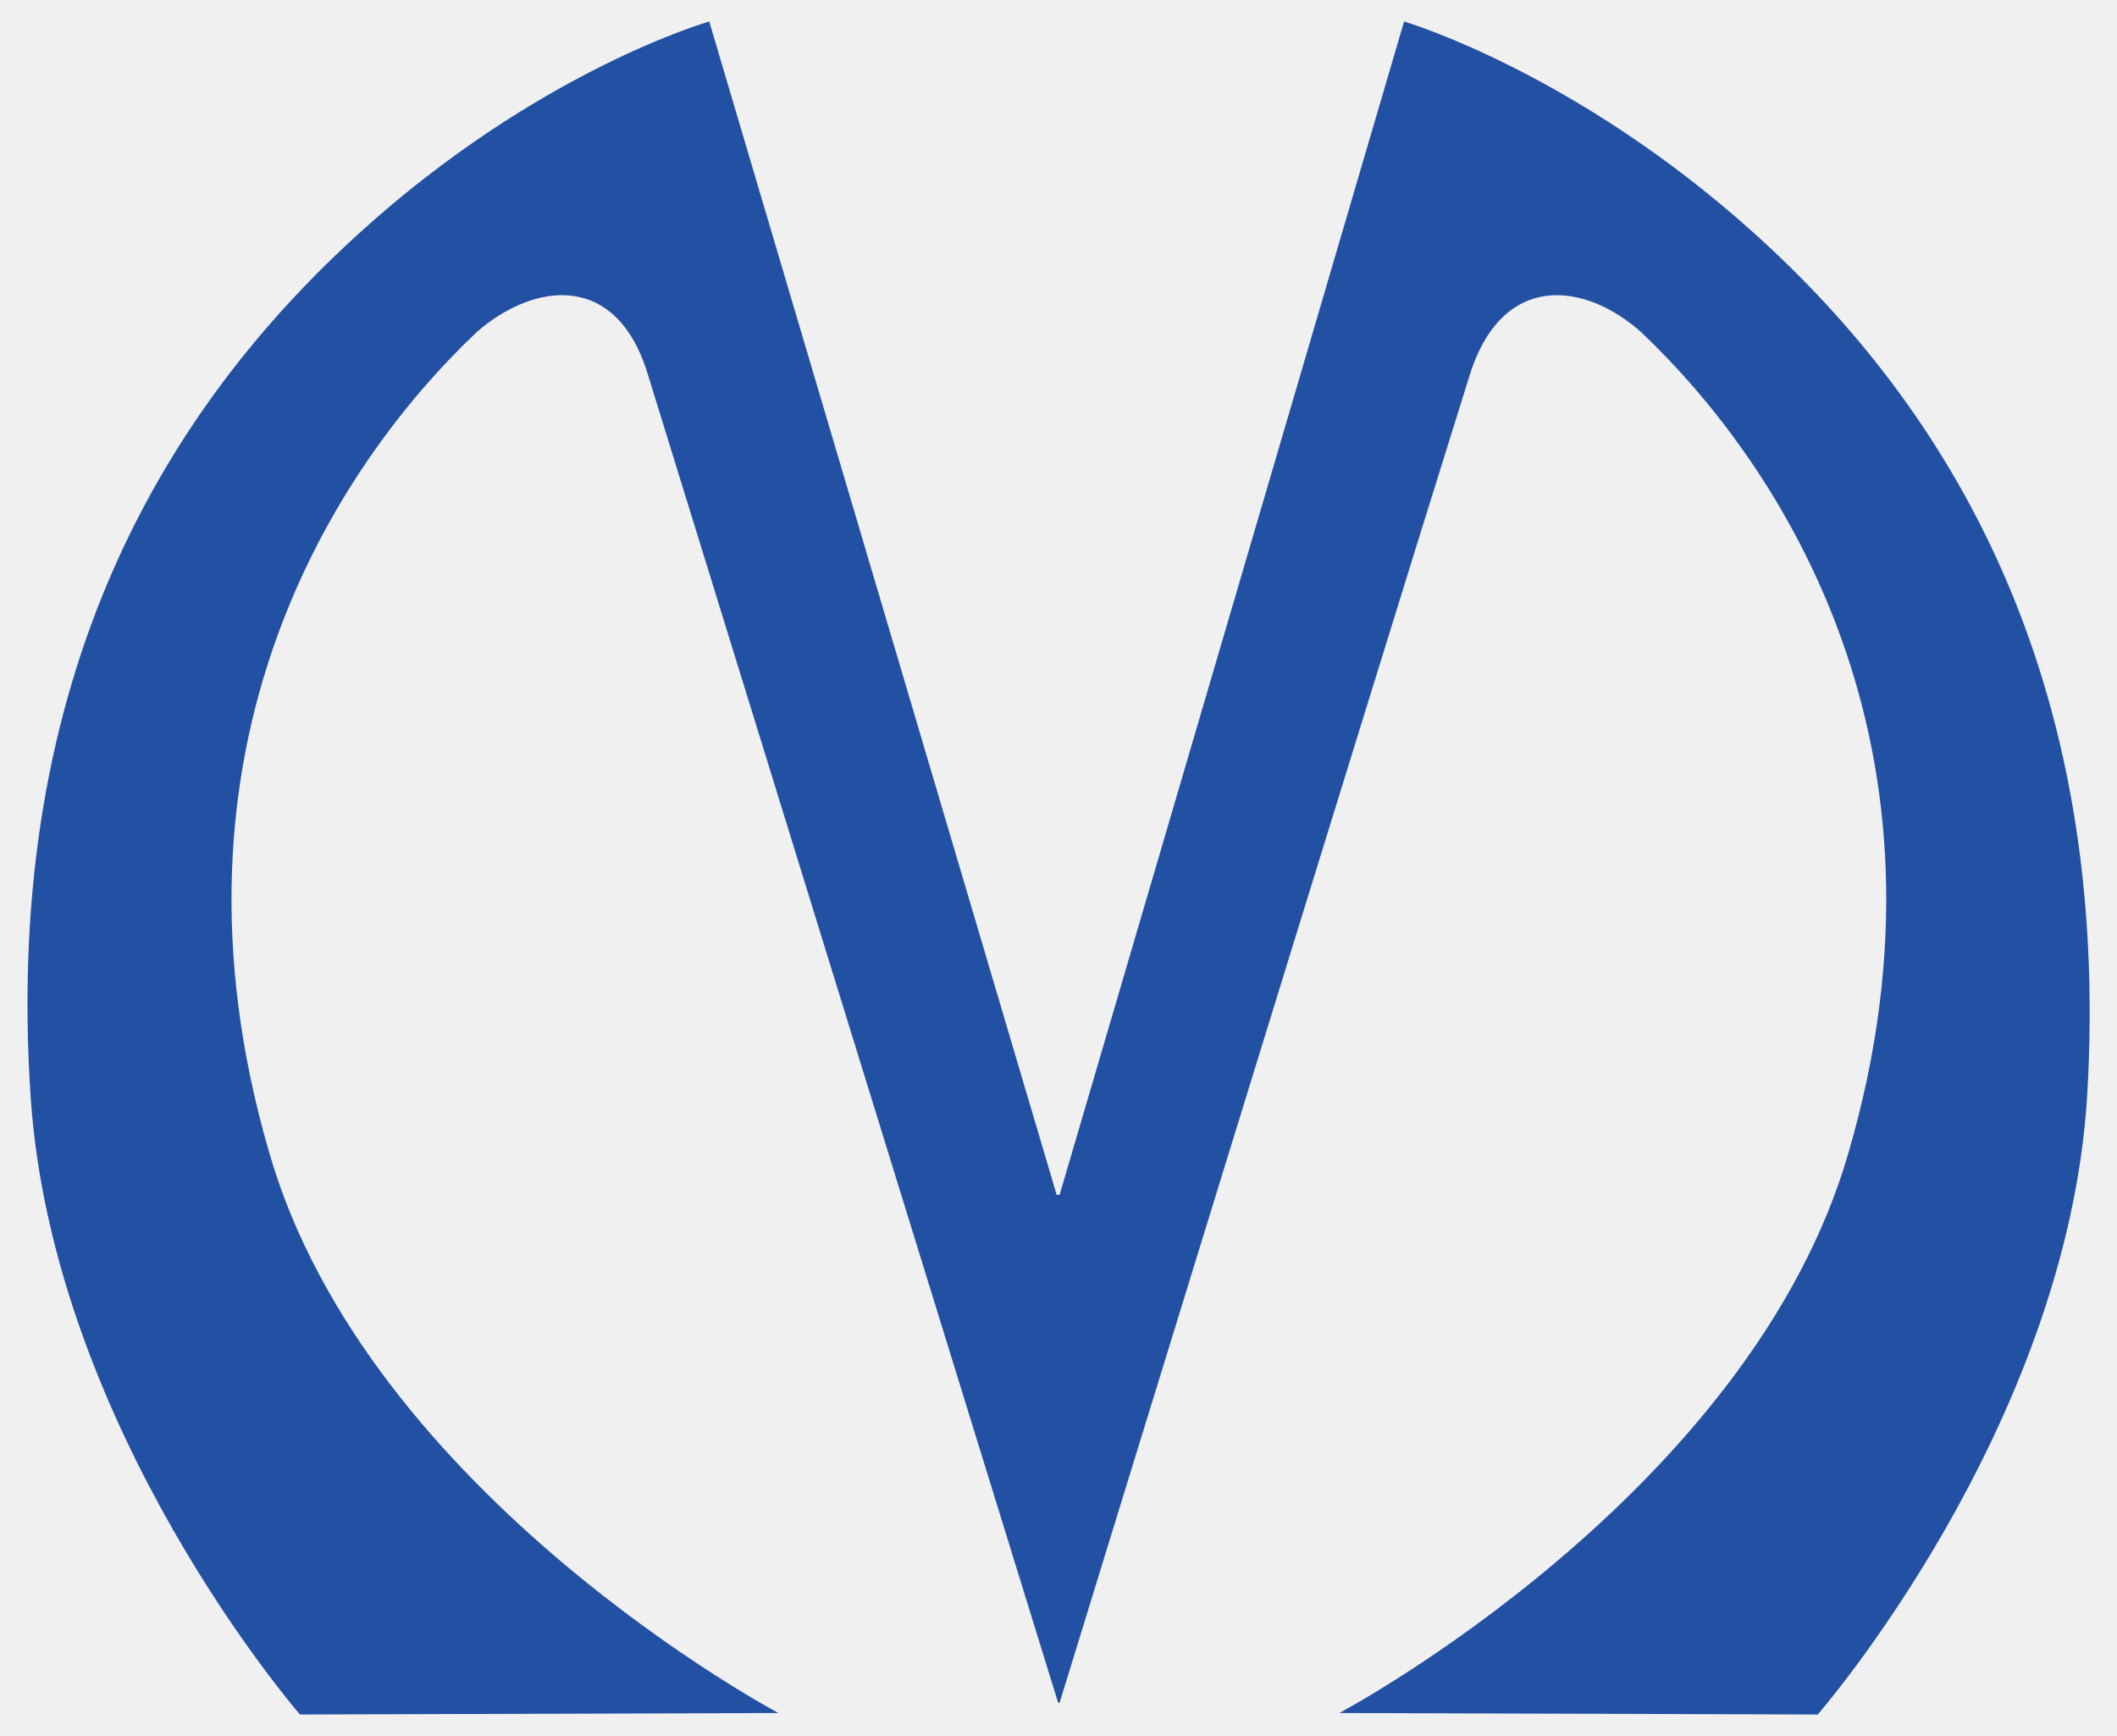
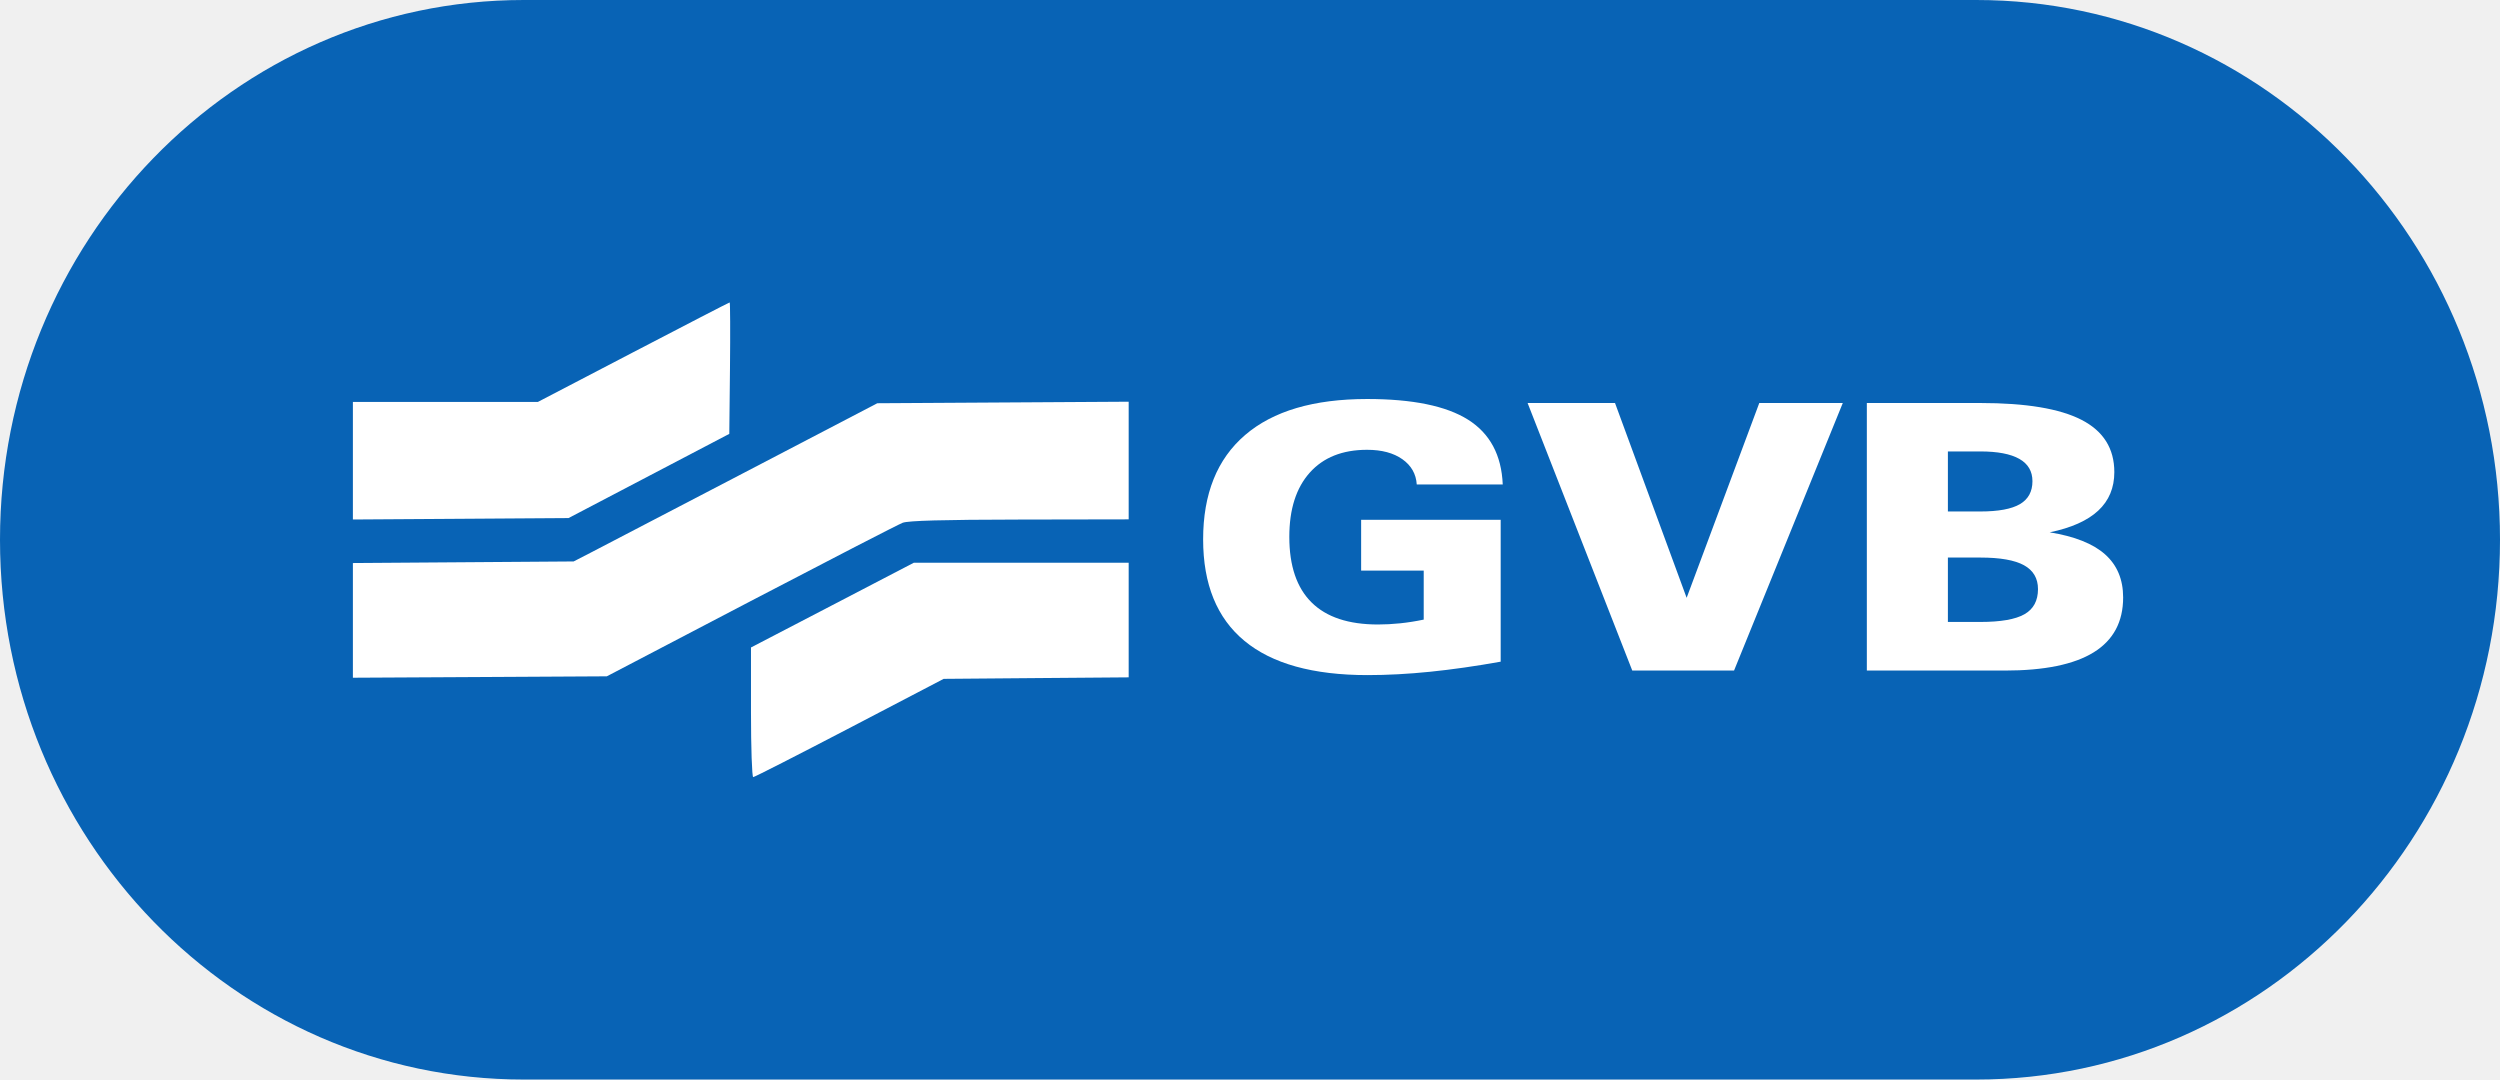
- <svg xmlns="http://www.w3.org/2000/svg" xml:space="preserve" width="200px" height="164px" version="1.1" viewBox="0 0 20000000 16431925" id="svg2999" style="image-rendering:optimizeQuality;shape-rendering:geometricPrecision;text-rendering:geometricPrecision">
-   <defs id="defs3001">
-     <style type="text/css" id="style3003">
-    
-     .fil0 {fill:#2250A3}
-    
-   </style>
-   </defs>
-   <g id="Слой_x0020_1">
-     <path id="path4" class="fil0" d="M16587653 2210131c-1700019-1532864-3316460-2006601-3316460-2006601l-3260695 11105962-27915 0-3288554-11105962c0 0-1616441 459831-3316469 2006601-1811521 1644244-3372188 4166451-3107437 8165690 209033 3163155 2550066 5852573 2550066 5852573l4528798-13953c0 0-3887793-2062319-4821418-5309108-1114789-3832028 627052-6493587 1964789-7761634 543465-473793 1337728-585286 1630338 431972 1003305 3246789 3873840 12541230 3873840 12541230l13962 47c0 0 2856629-9294441 3873831-12541230 306573-1017258 1100845-905756 1630347-431972 1337737 1268056 3079577 3929559 1964779 7761634-933615 3246789-4821408 5309108-4821408 5309108l4528798 13962c0 0 2354986-2703324 2550066-5852582 236892-3999286-1323831-6521493-3149258-8165737z" />
+ <svg xmlns="http://www.w3.org/2000/svg" version="1.1" id="Layer_1" x="0px" y="0px" width="300px" height="129.546px" viewBox="0 0 300 129.546" enable-background="new 0 0 300 129.546" xml:space="preserve">
+   <path fill="#0863B5" d="M237.142,0h-37.14H99.998h-37.14C28.143,0,0.001,28.998,0,64.772c0,35.772,28.143,64.773,62.858,64.773  h37.14h100.004h37.14c34.72,0,62.858-29.004,62.858-64.773C300,28.998,271.861,0,237.142,0z" />
+   <g>
+     <g id="XMLID_1_">
+       <g>
+         <path fill="#FFFFFF" d="M87.561,36.293c0.064,0,0.08,3.549,0.037,7.885l-0.083,7.885l-9.646,5.053l-9.646,5.053l-12.938,0.086     l-12.938,0.085v-7.052v-7.052l11.101-0.003l11.101-0.003l11.45-5.968C82.294,38.979,87.497,36.293,87.561,36.293z" />
+         <path fill="#FFFFFF" d="M135.44,62.323l-13.091,0.024c-9.233,0.015-13.367,0.132-14.028,0.386     c-0.515,0.193-8.712,4.422-18.221,9.389l-17.283,9.037l-15.235,0.085l-15.235,0.083v-6.884v-6.878l13.244-0.095l13.245-0.096     l1.99-1.025c1.096-0.563,9.294-4.835,18.221-9.493l16.23-8.467l15.082-0.092l15.082-0.092v7.059V62.323z" />
+         <path fill="#FFFFFF" d="M90.118,85.474v-7.778l9.769-5.08l9.769-5.087h12.893h12.892v6.875v6.878l-11.101,0.089l-11.101,0.092     l-11.293,5.897c-6.21,3.24-11.413,5.893-11.56,5.893S90.118,89.752,90.118,85.474z" />
+       </g>
+       <g>
+ 		</g>
+     </g>
+     <g>
+       <path fill="#FFFFFF" d="M180.083,79.401c-3.005,0.538-5.825,0.94-8.46,1.209c-2.636,0.269-5.143,0.402-7.522,0.402    c-6.534,0-11.456-1.367-14.764-4.104c-3.308-2.734-4.961-6.795-4.961-12.179c0-5.471,1.678-9.647,5.037-12.527    c3.356-2.88,8.236-4.321,14.639-4.321c5.451,0,9.489,0.828,12.116,2.481c2.627,1.656,4.014,4.245,4.161,7.772H170.01    c-0.082-1.262-0.656-2.271-1.723-3.026c-1.067-0.754-2.479-1.132-4.236-1.132c-2.955,0-5.249,0.914-6.882,2.743    c-1.634,1.829-2.451,4.397-2.451,7.706c0,3.483,0.891,6.106,2.673,7.869c1.78,1.765,4.435,2.645,7.965,2.645    c0.854,0,1.741-0.046,2.659-0.141c0.92-0.095,1.864-0.244,2.831-0.446v-5.878h-7.51v-6.095h16.746V79.401z" />
+       <path fill="#FFFFFF" d="M195.872,80.468l-12.56-32.107h10.49l8.595,23.378l8.717-23.378h10.021l-13.05,32.107H195.872z" />
+       <path fill="#FFFFFF" d="M224.021,80.468V48.361h13.617c5.483,0,9.534,0.675,12.153,2.024c2.618,1.35,3.928,3.439,3.928,6.269    c0,1.887-0.644,3.428-1.934,4.626c-1.288,1.198-3.229,2.063-5.823,2.6c2.987,0.479,5.204,1.362,6.648,2.645    c1.444,1.285,2.167,3.008,2.167,5.17c0,2.932-1.177,5.127-3.534,6.585c-2.355,1.458-5.913,2.188-10.675,2.188H224.021z     M233.747,61.377h3.891c2.168,0,3.752-0.294,4.753-0.88c1.001-0.588,1.503-1.506,1.503-2.754c0-1.19-0.526-2.082-1.576-2.678    c-1.051-0.595-2.61-0.892-4.68-0.892h-3.891V61.377z M233.747,74.634h3.891c2.446,0,4.211-0.307,5.294-0.924    c1.085-0.617,1.627-1.622,1.627-3.016c0-1.291-0.56-2.245-1.675-2.862c-1.116-0.618-2.866-0.925-5.246-0.925h-3.891V74.634z" />
+     </g>
  </g>
</svg>
